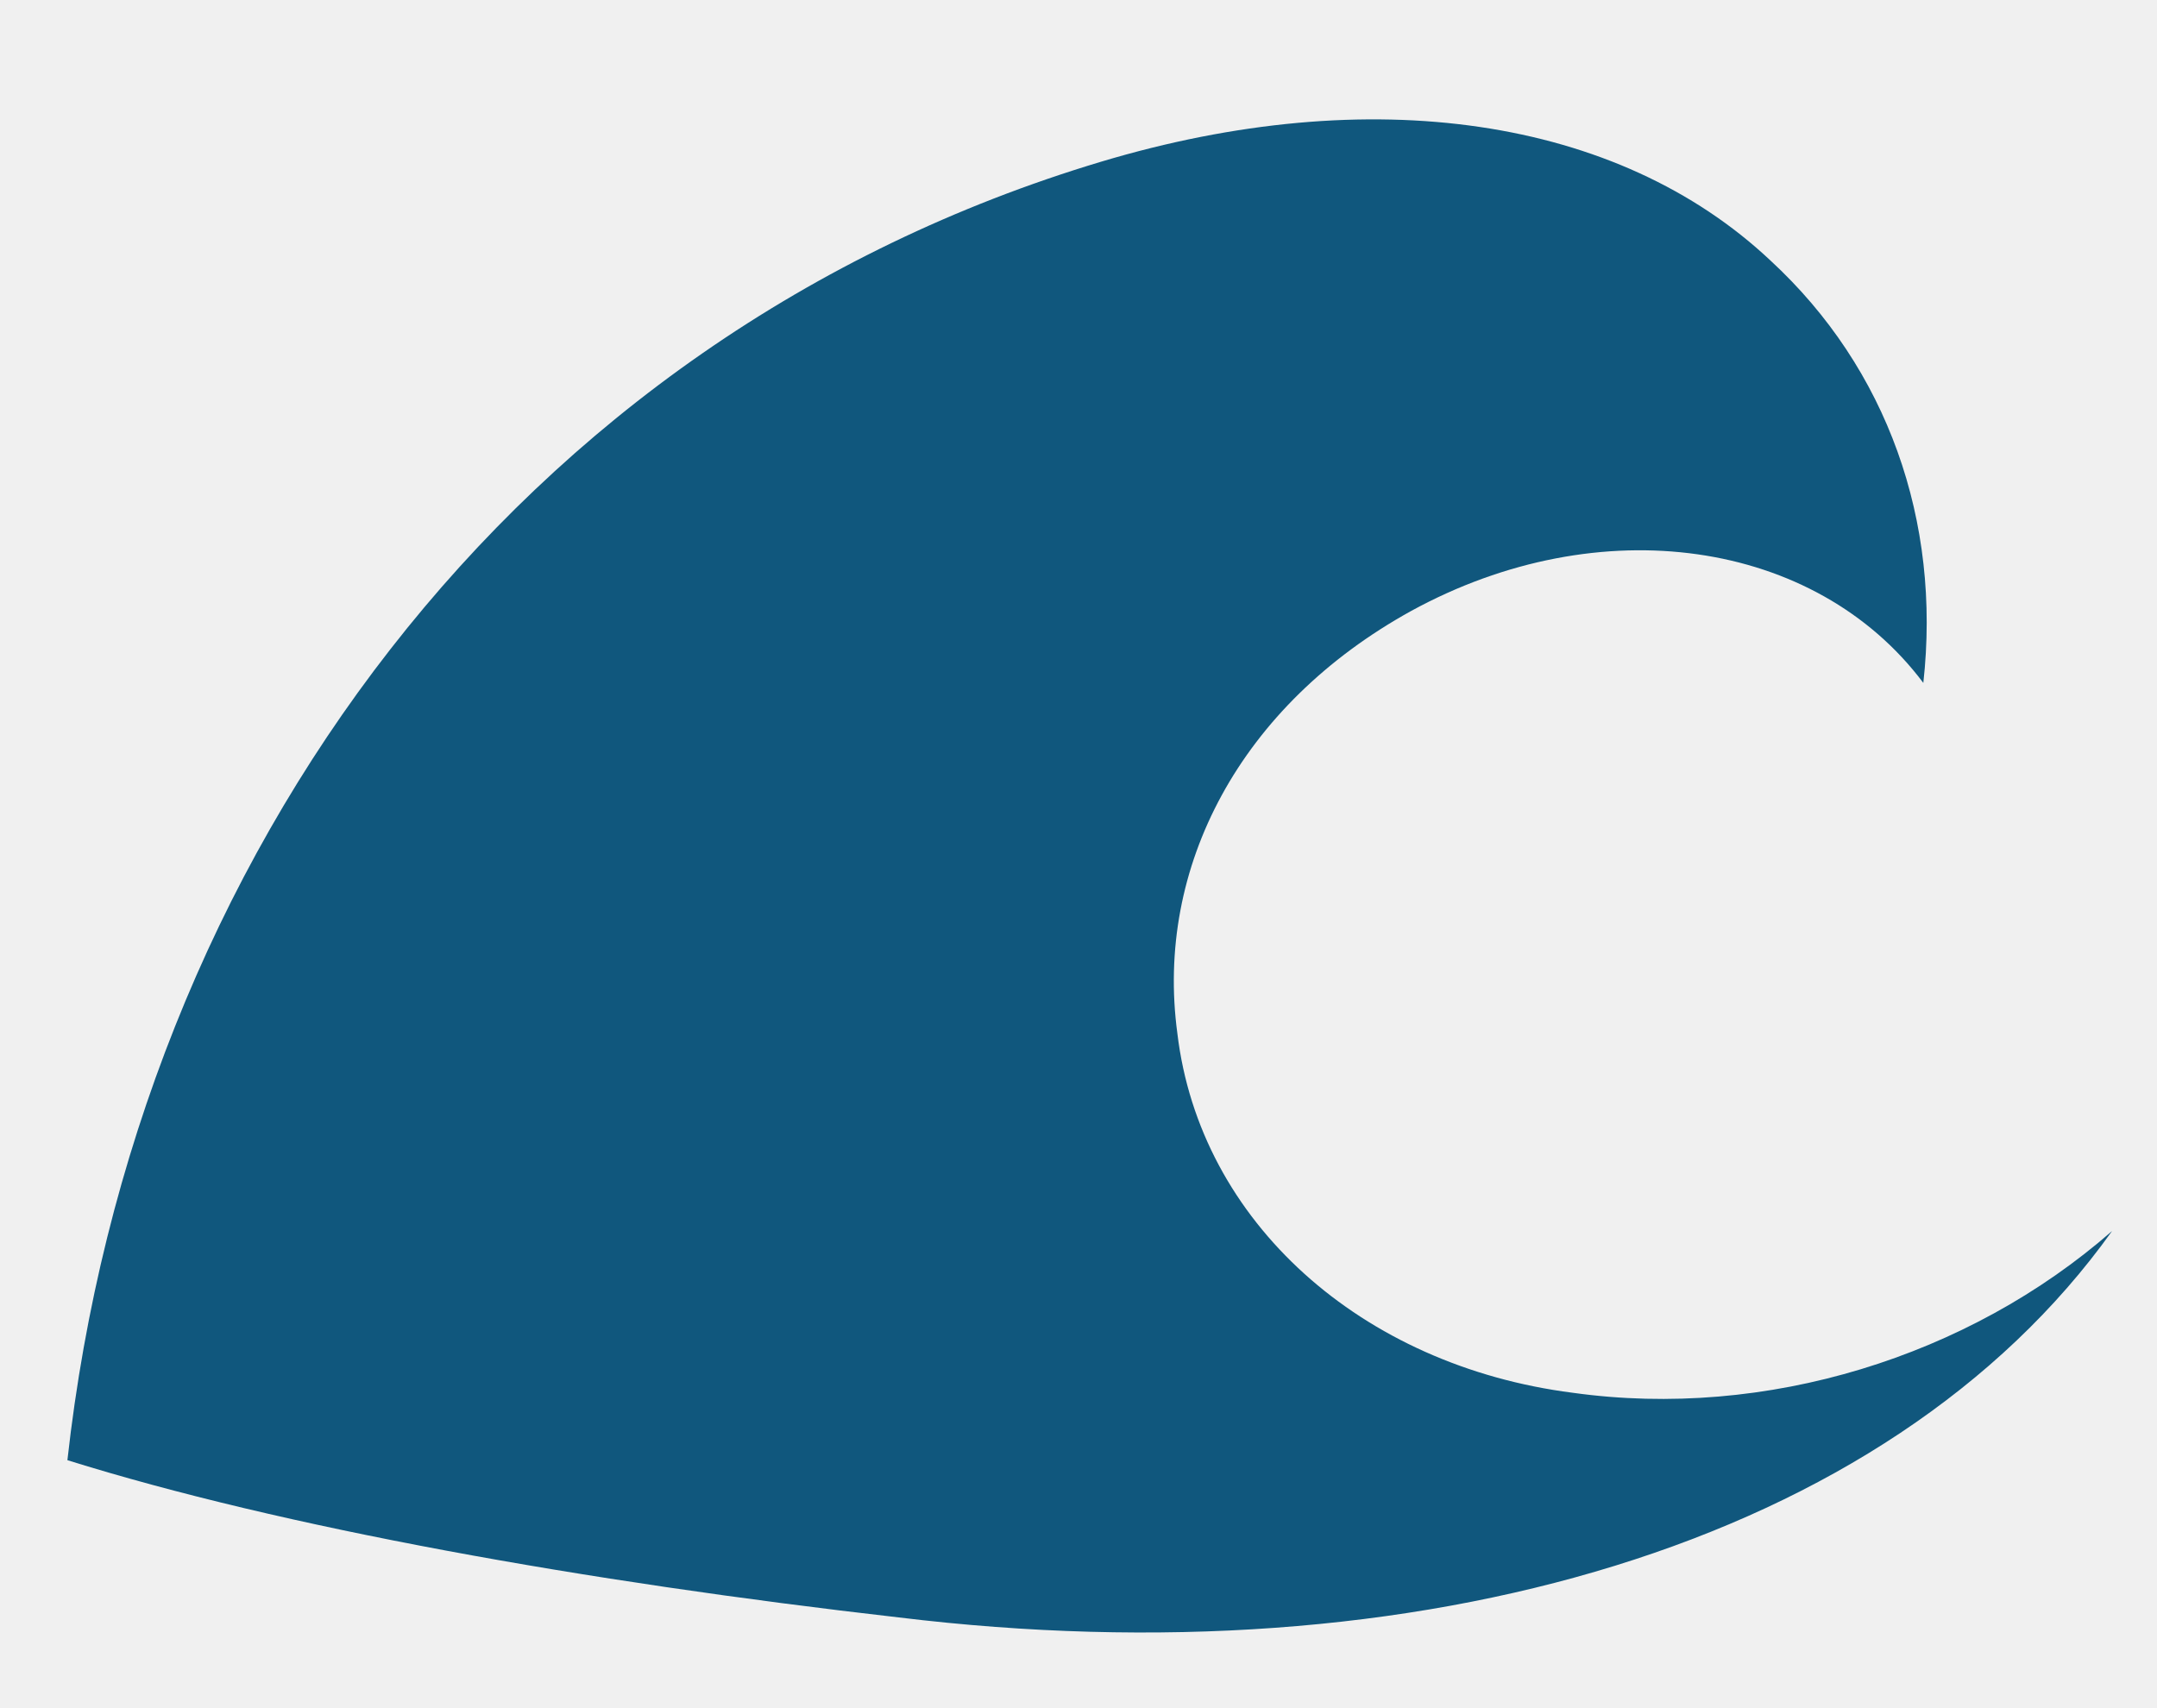
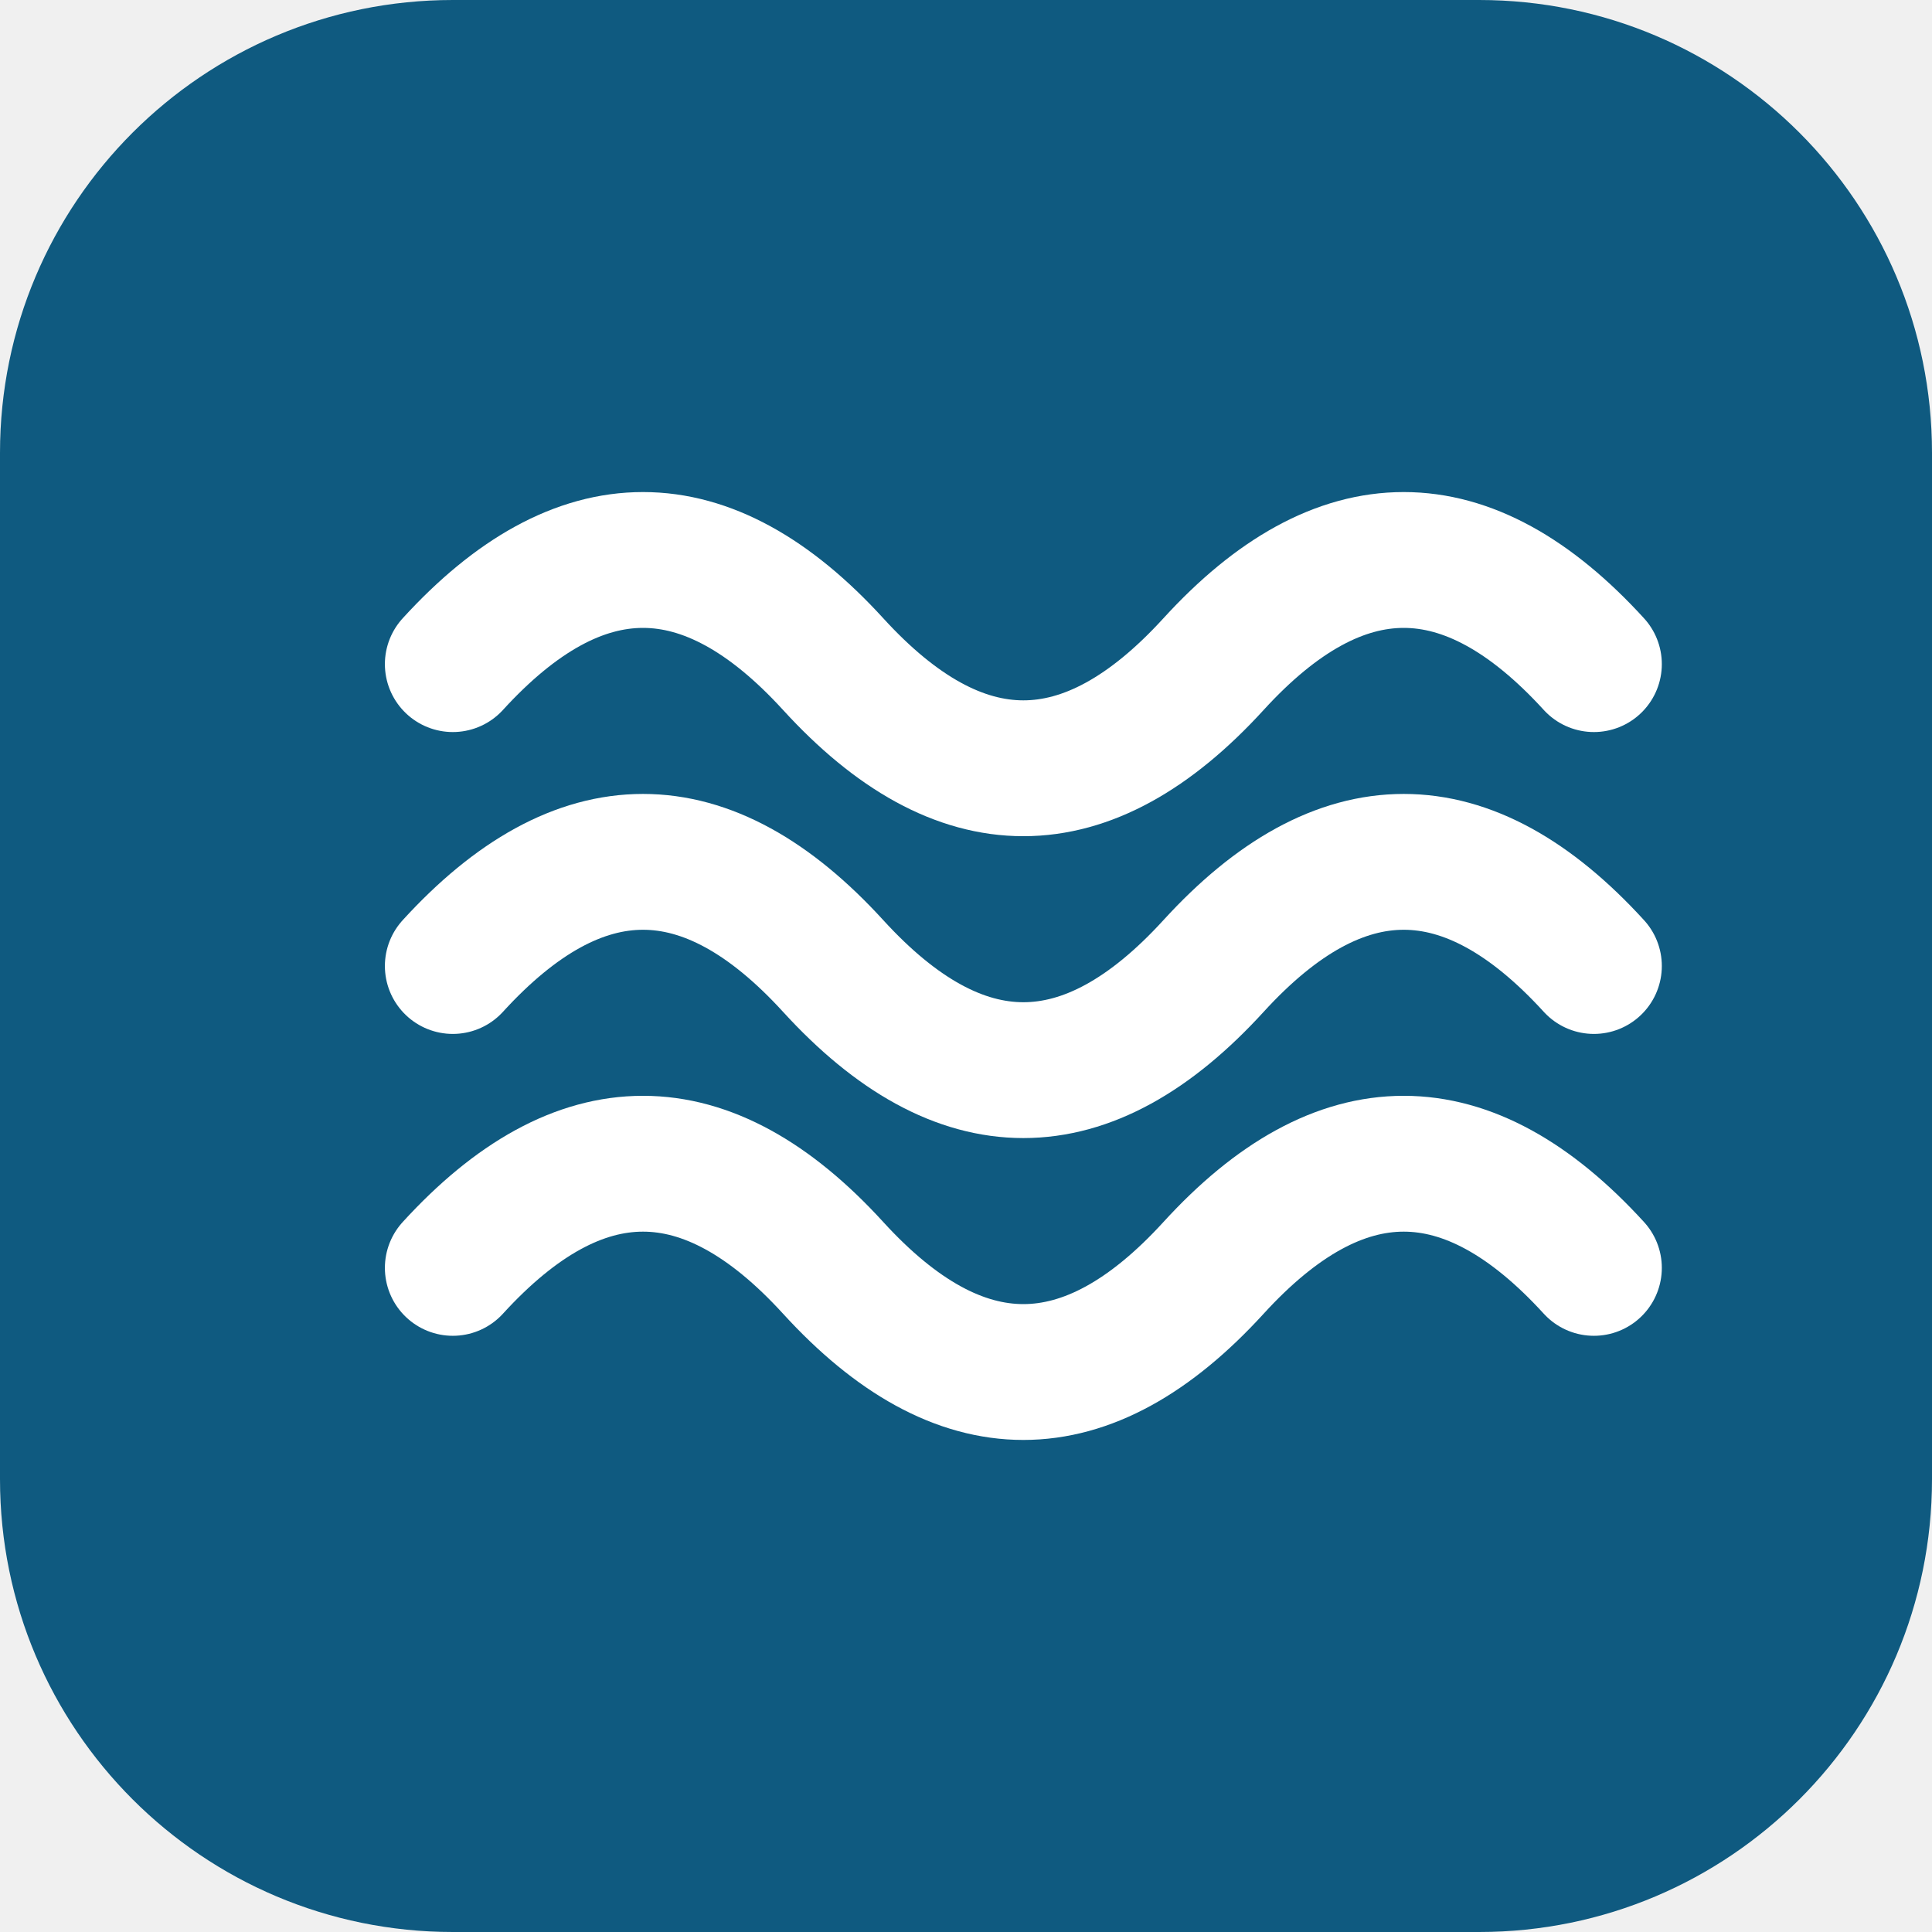
- <svg xmlns="http://www.w3.org/2000/svg" viewBox="9 13 48 38">
-   <path fill="#10577D" d="M10.5 45.5 C12 32 20.5 20.5 33.5 16.6 C39.5 14.8 45 15.6 48.4 18.8 C51 21.2 52.2 24.6 51.8 28.2 C49.4 25 44.6 24.3 40.4 26.6 C36.6 28.7 34.7 32.3 35.2 36 C35.7 40.2 39.3 43.4 44 44 C48.3 44.6 52.8 43.2 56 40.4 C51 47.4 40.5 50.4 29 49 C22 48.2 15.3 47 10.5 45.5 Z" />
+ <svg xmlns="http://www.w3.org/2000/svg" viewBox="0 0 64 64">
+   <rect width="64" height="64" rx="15" fill="#0F5A80" />
+   <g fill="none" stroke="#fff" stroke-width="4.5" stroke-linecap="round">
+     <path d="M15 22c4.2-4.6 8.4-4.6 12.6 0s8.4 4.6 12.6 0 8.4-4.6 12.6 0" />
+     <path d="M15 32c4.2-4.6 8.4-4.6 12.6 0s8.4 4.6 12.6 0 8.4-4.6 12.6 0" />
+     <path d="M15 42c4.2-4.6 8.4-4.6 12.6 0s8.4 4.6 12.6 0 8.4-4.6 12.6 0" />
+   </g>
</svg>
